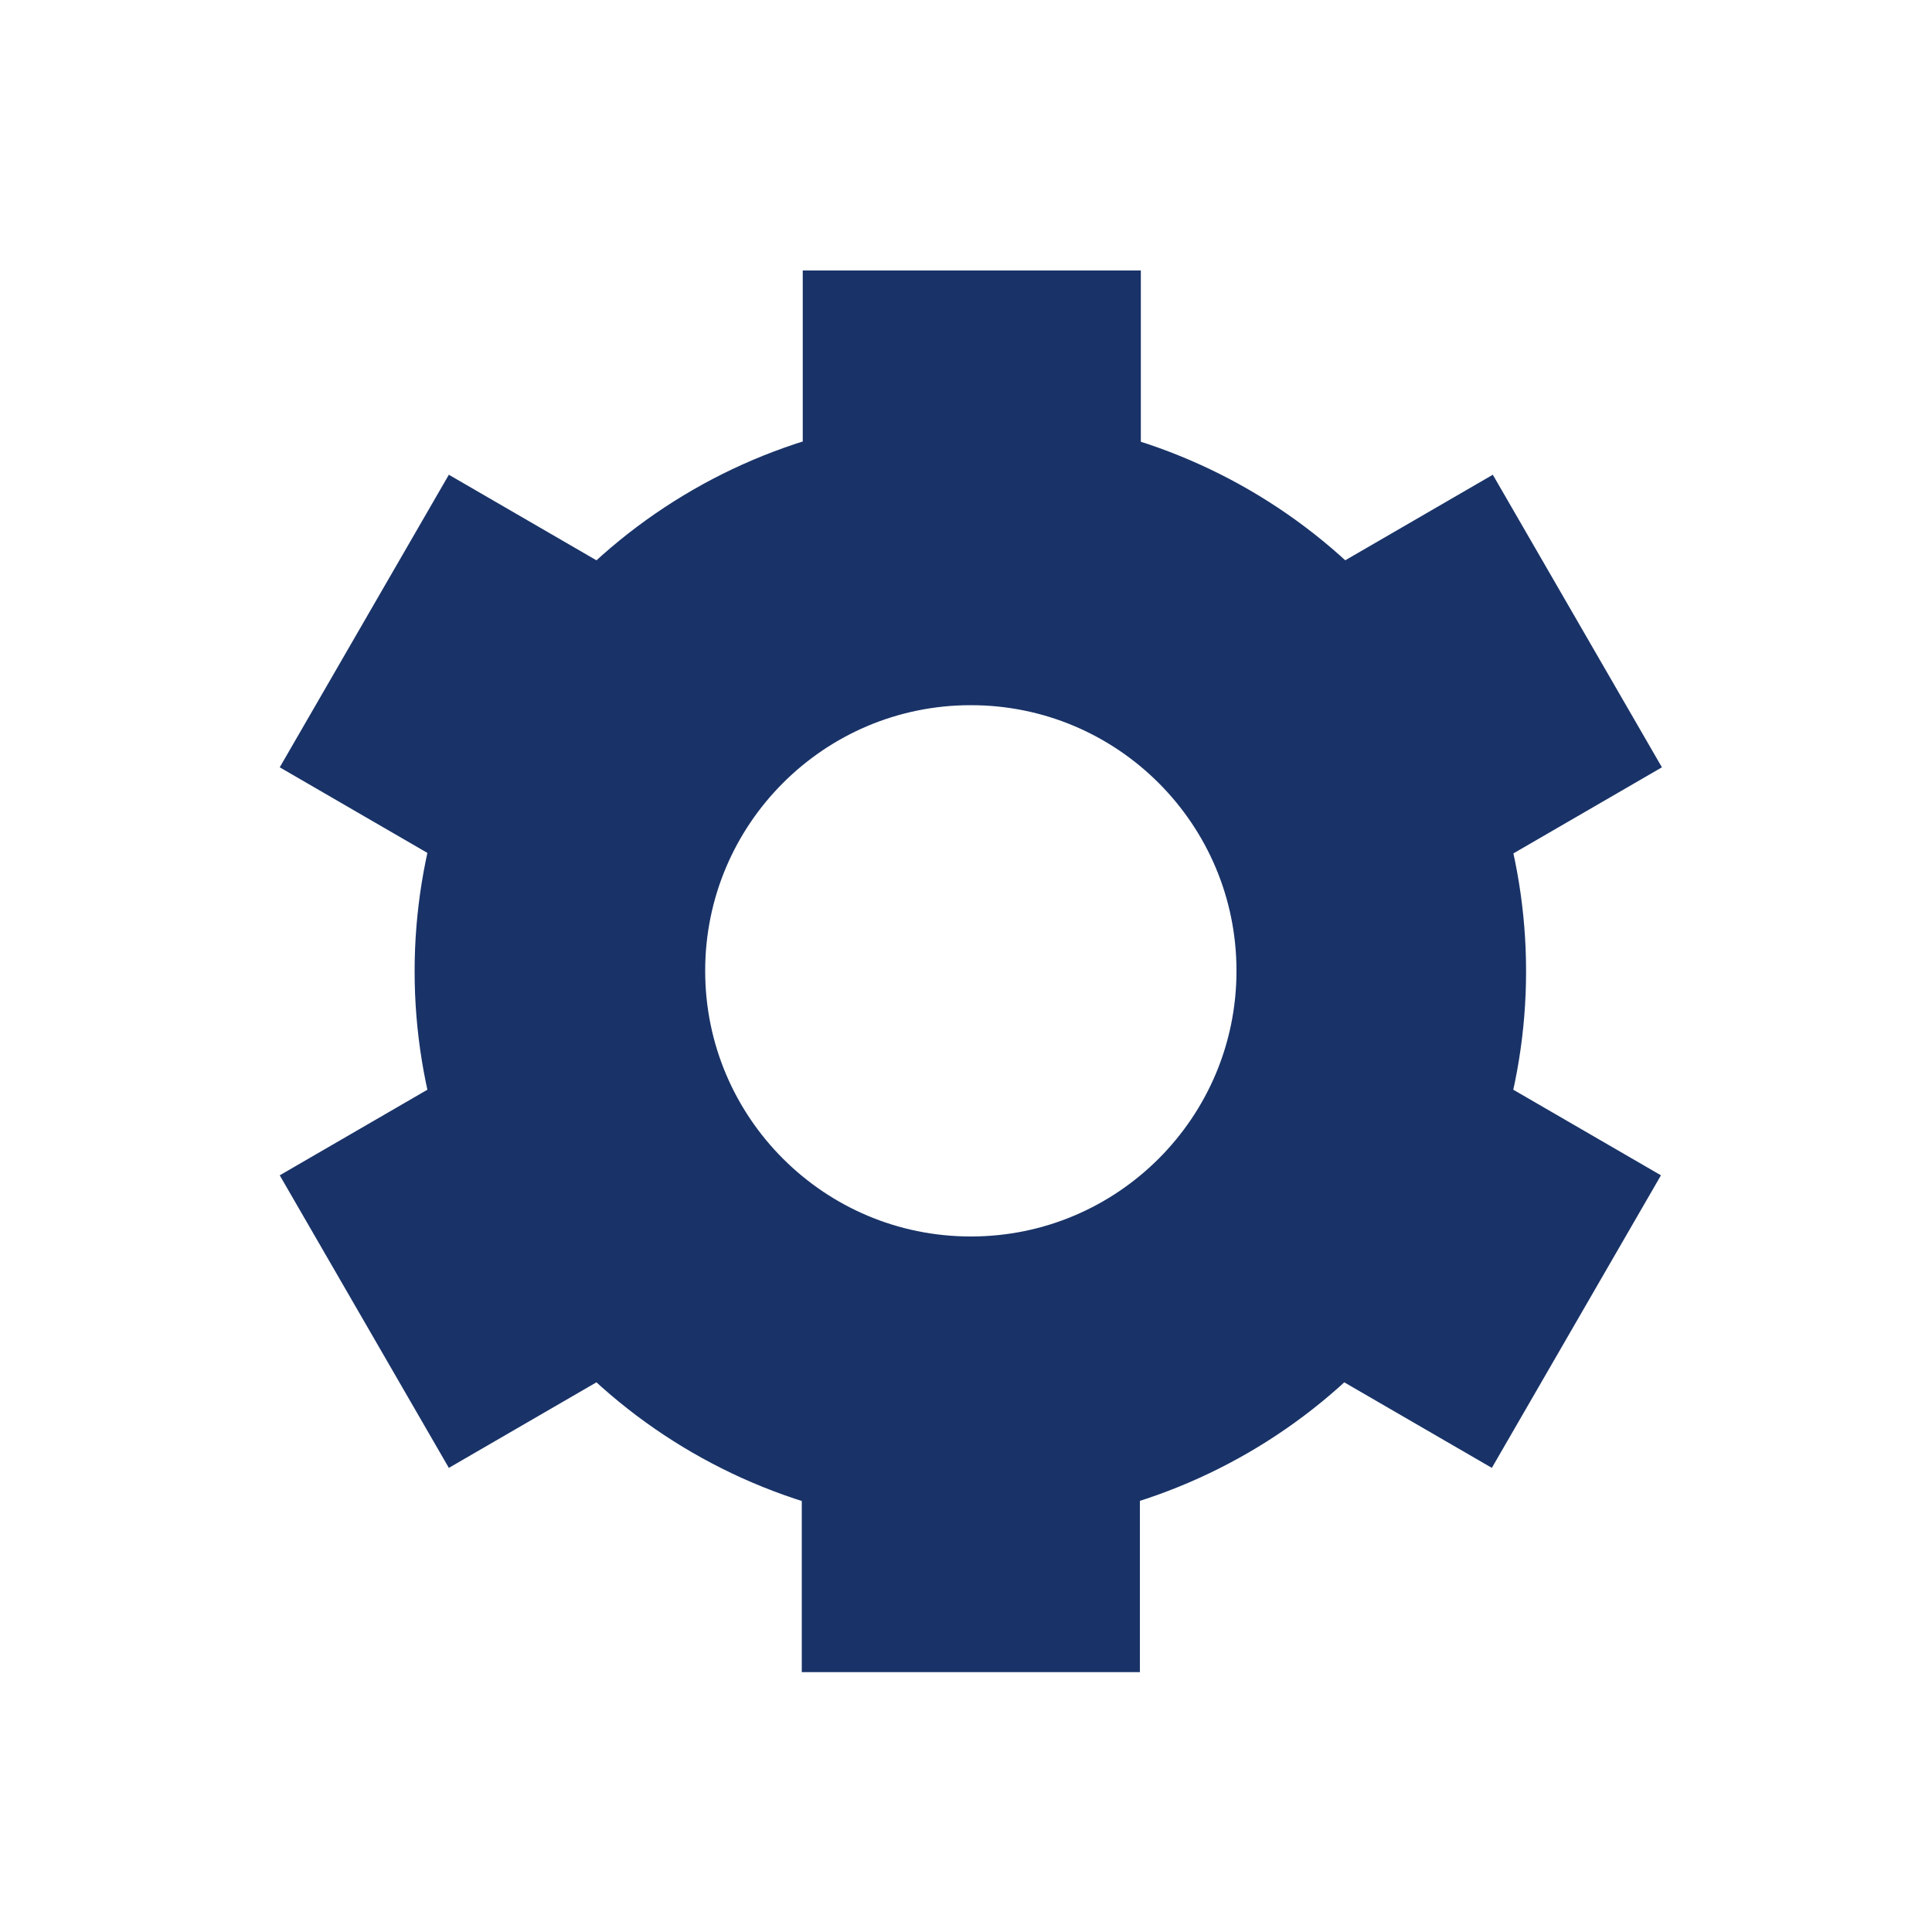
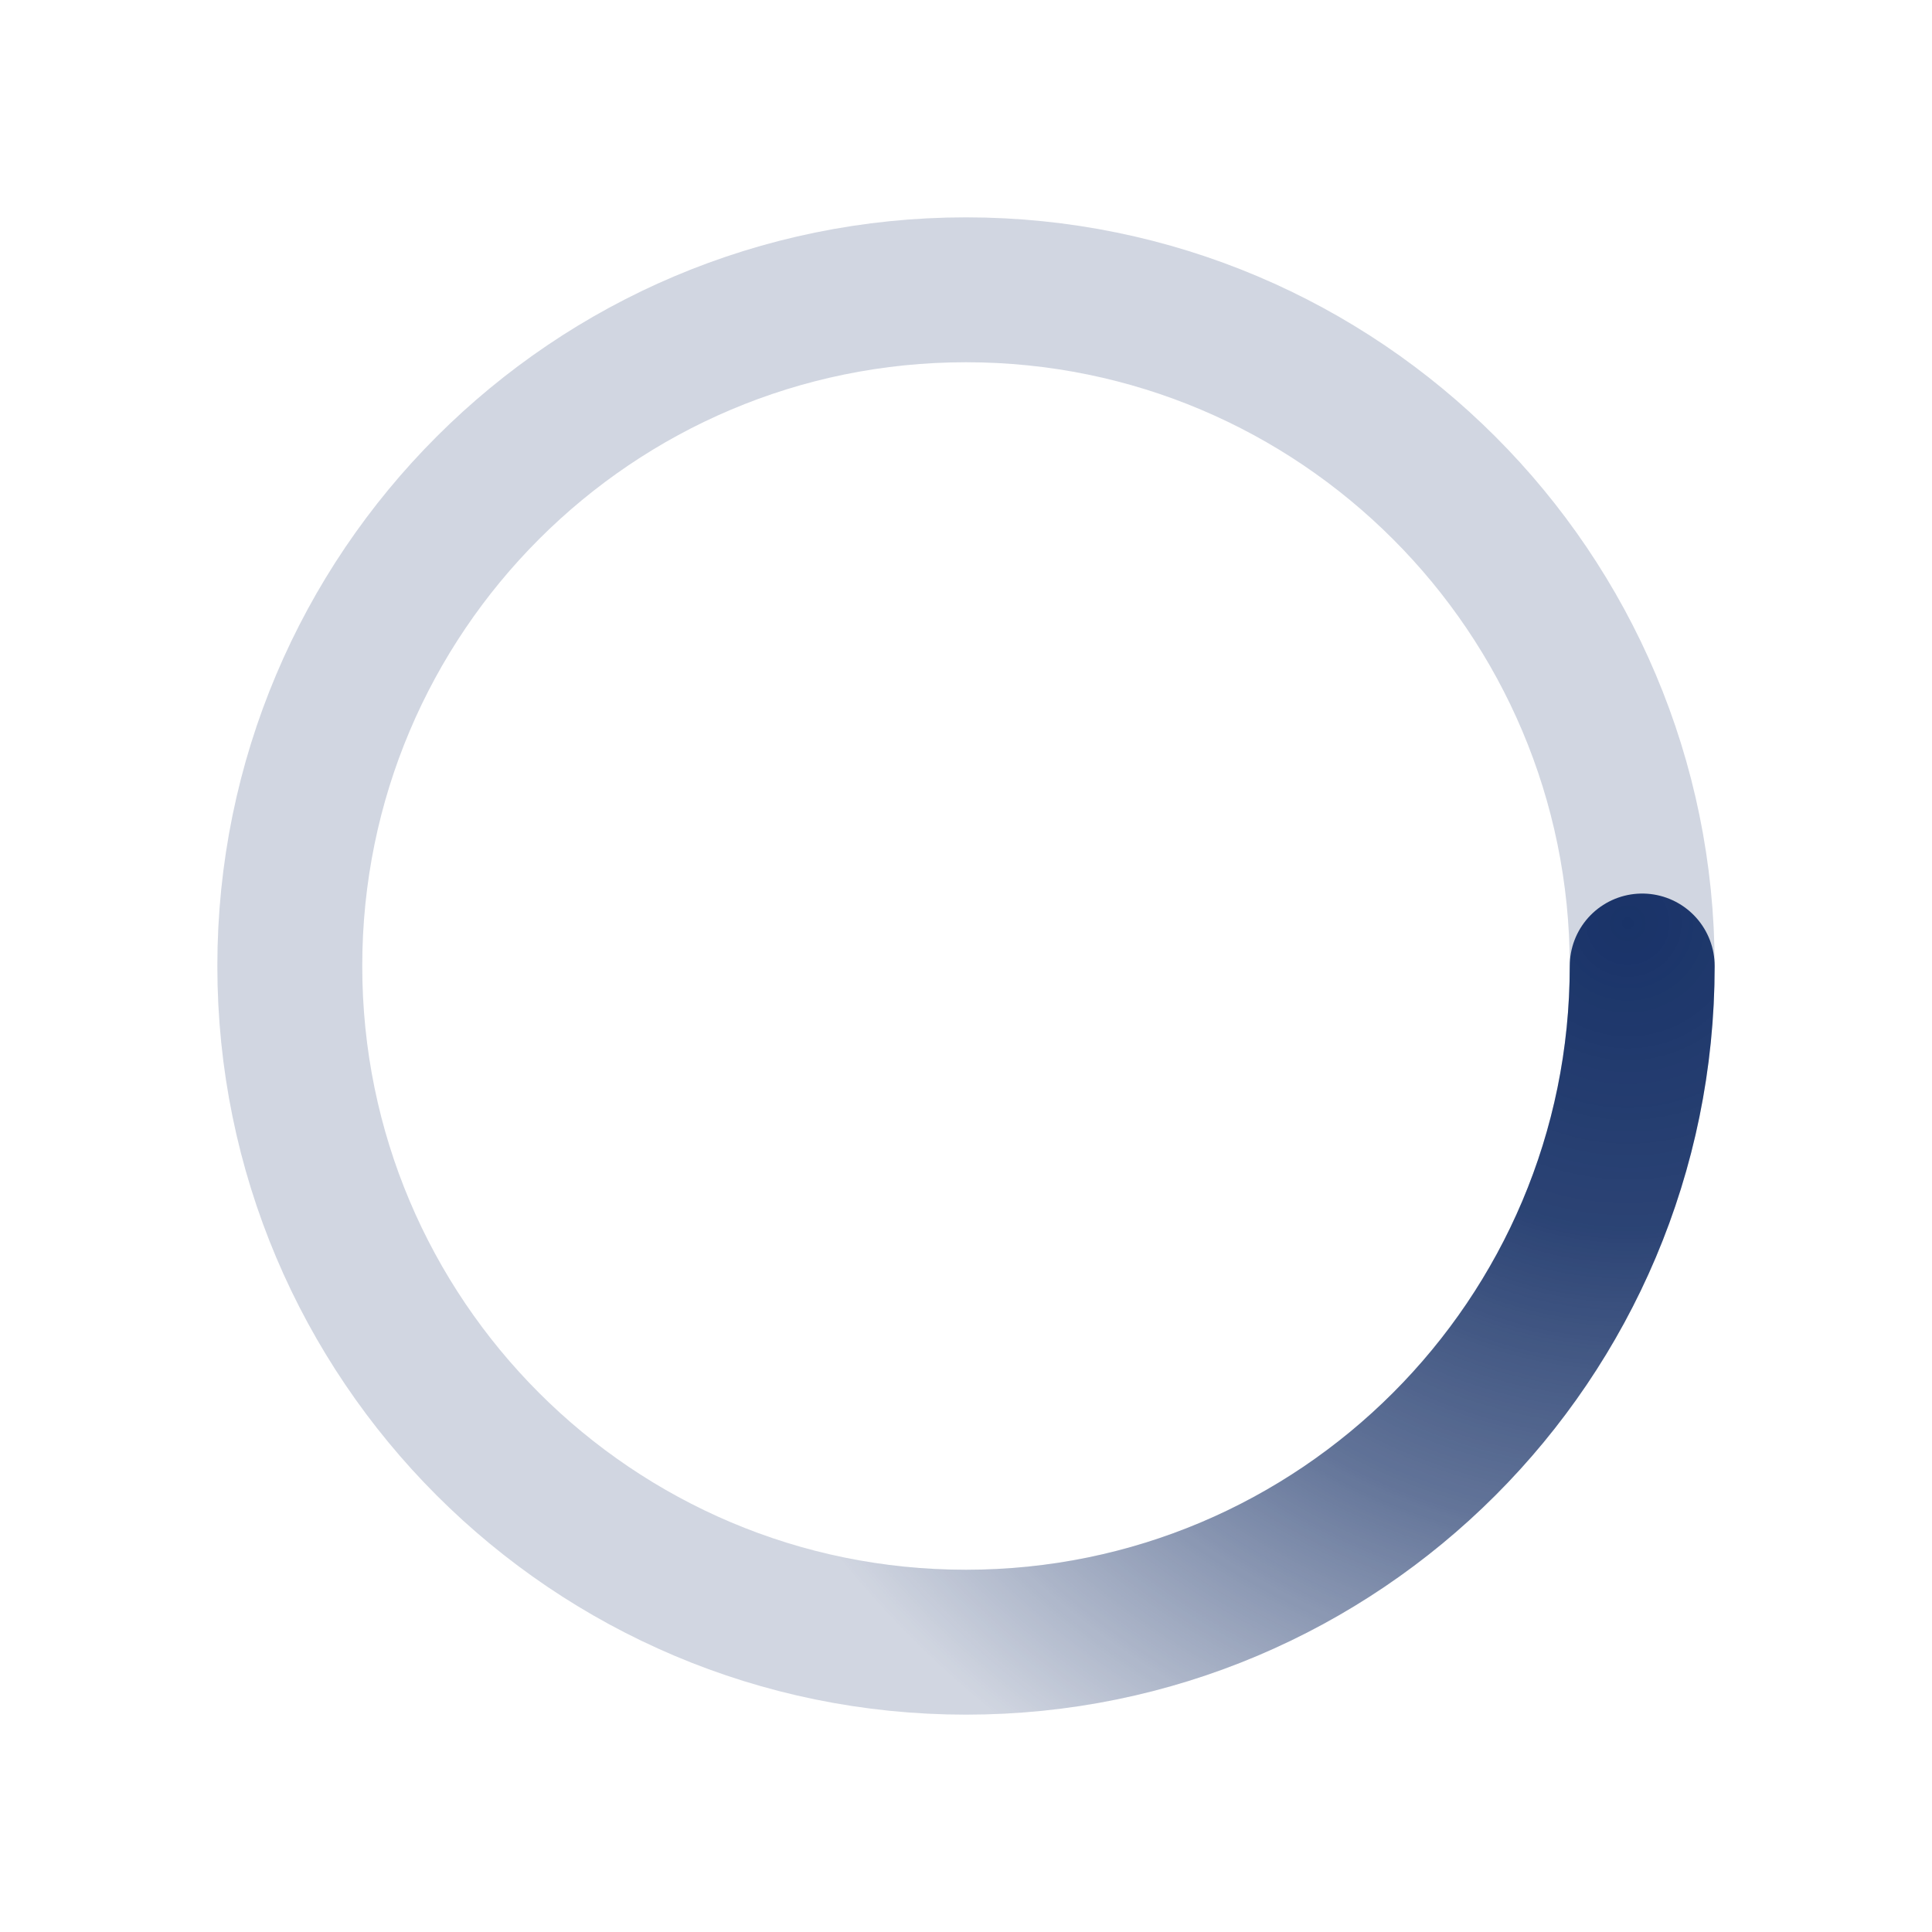
<svg xmlns="http://www.w3.org/2000/svg" viewBox="0 0 200 200">
-   <path fill="#193368" stroke="#193368" stroke-width="15" transform-origin="center" d="m148 84.7 13.8-8-10-17.3-13.8 8a50 50 0 0 0-27.4-15.9v-16h-20v16A50 50 0 0 0 63 67.4l-13.8-8-10 17.3 13.8 8a50 50 0 0 0 0 31.7l-13.8 8 10 17.3 13.8-8a50 50 0 0 0 27.5 15.9v16h20v-16a50 50 0 0 0 27.4-15.9l13.8 8 10-17.3-13.8-8a50 50 0 0 0 0-31.7Zm-47.5 50.8a35 35 0 1 1 0-70 35 35 0 0 1 0 70Z">
-     <animateTransform type="rotate" attributeName="transform" calcMode="spline" dur="2" values="0;120" keyTimes="0;1" keySplines="0 0 1 1" repeatCount="indefinite" />
-   </path>
+   <radialGradient id="a12" cx=".66" fx=".66" cy=".312" fy=".312" gradientTransform="scale(1.5)">
+     <stop offset="0" stop-color="#193368" />
+     <stop offset=".3" stop-color="#193368" stop-opacity=".9" />
+     <stop offset=".6" stop-color="#193368" stop-opacity=".6" />
+     <stop offset=".8" stop-color="#193368" stop-opacity=".3" />
+     <stop offset="1" stop-color="#193368" stop-opacity="0" />
+   </radialGradient>
+   <circle transform-origin="center" fill="none" stroke="url(#a12)" stroke-width="15" stroke-linecap="round" stroke-dasharray="200 1000" stroke-dashoffset="0" cx="100" cy="100" r="70">
+     <animateTransform type="rotate" attributeName="transform" calcMode="spline" dur="2" values="360;0" keyTimes="0;1" keySplines="0 0 1 1" repeatCount="indefinite" />
+   </circle>
+   <circle transform-origin="center" fill="none" opacity=".2" stroke="#193368" stroke-width="15" stroke-linecap="round" cx="100" cy="100" r="70" />
</svg>
